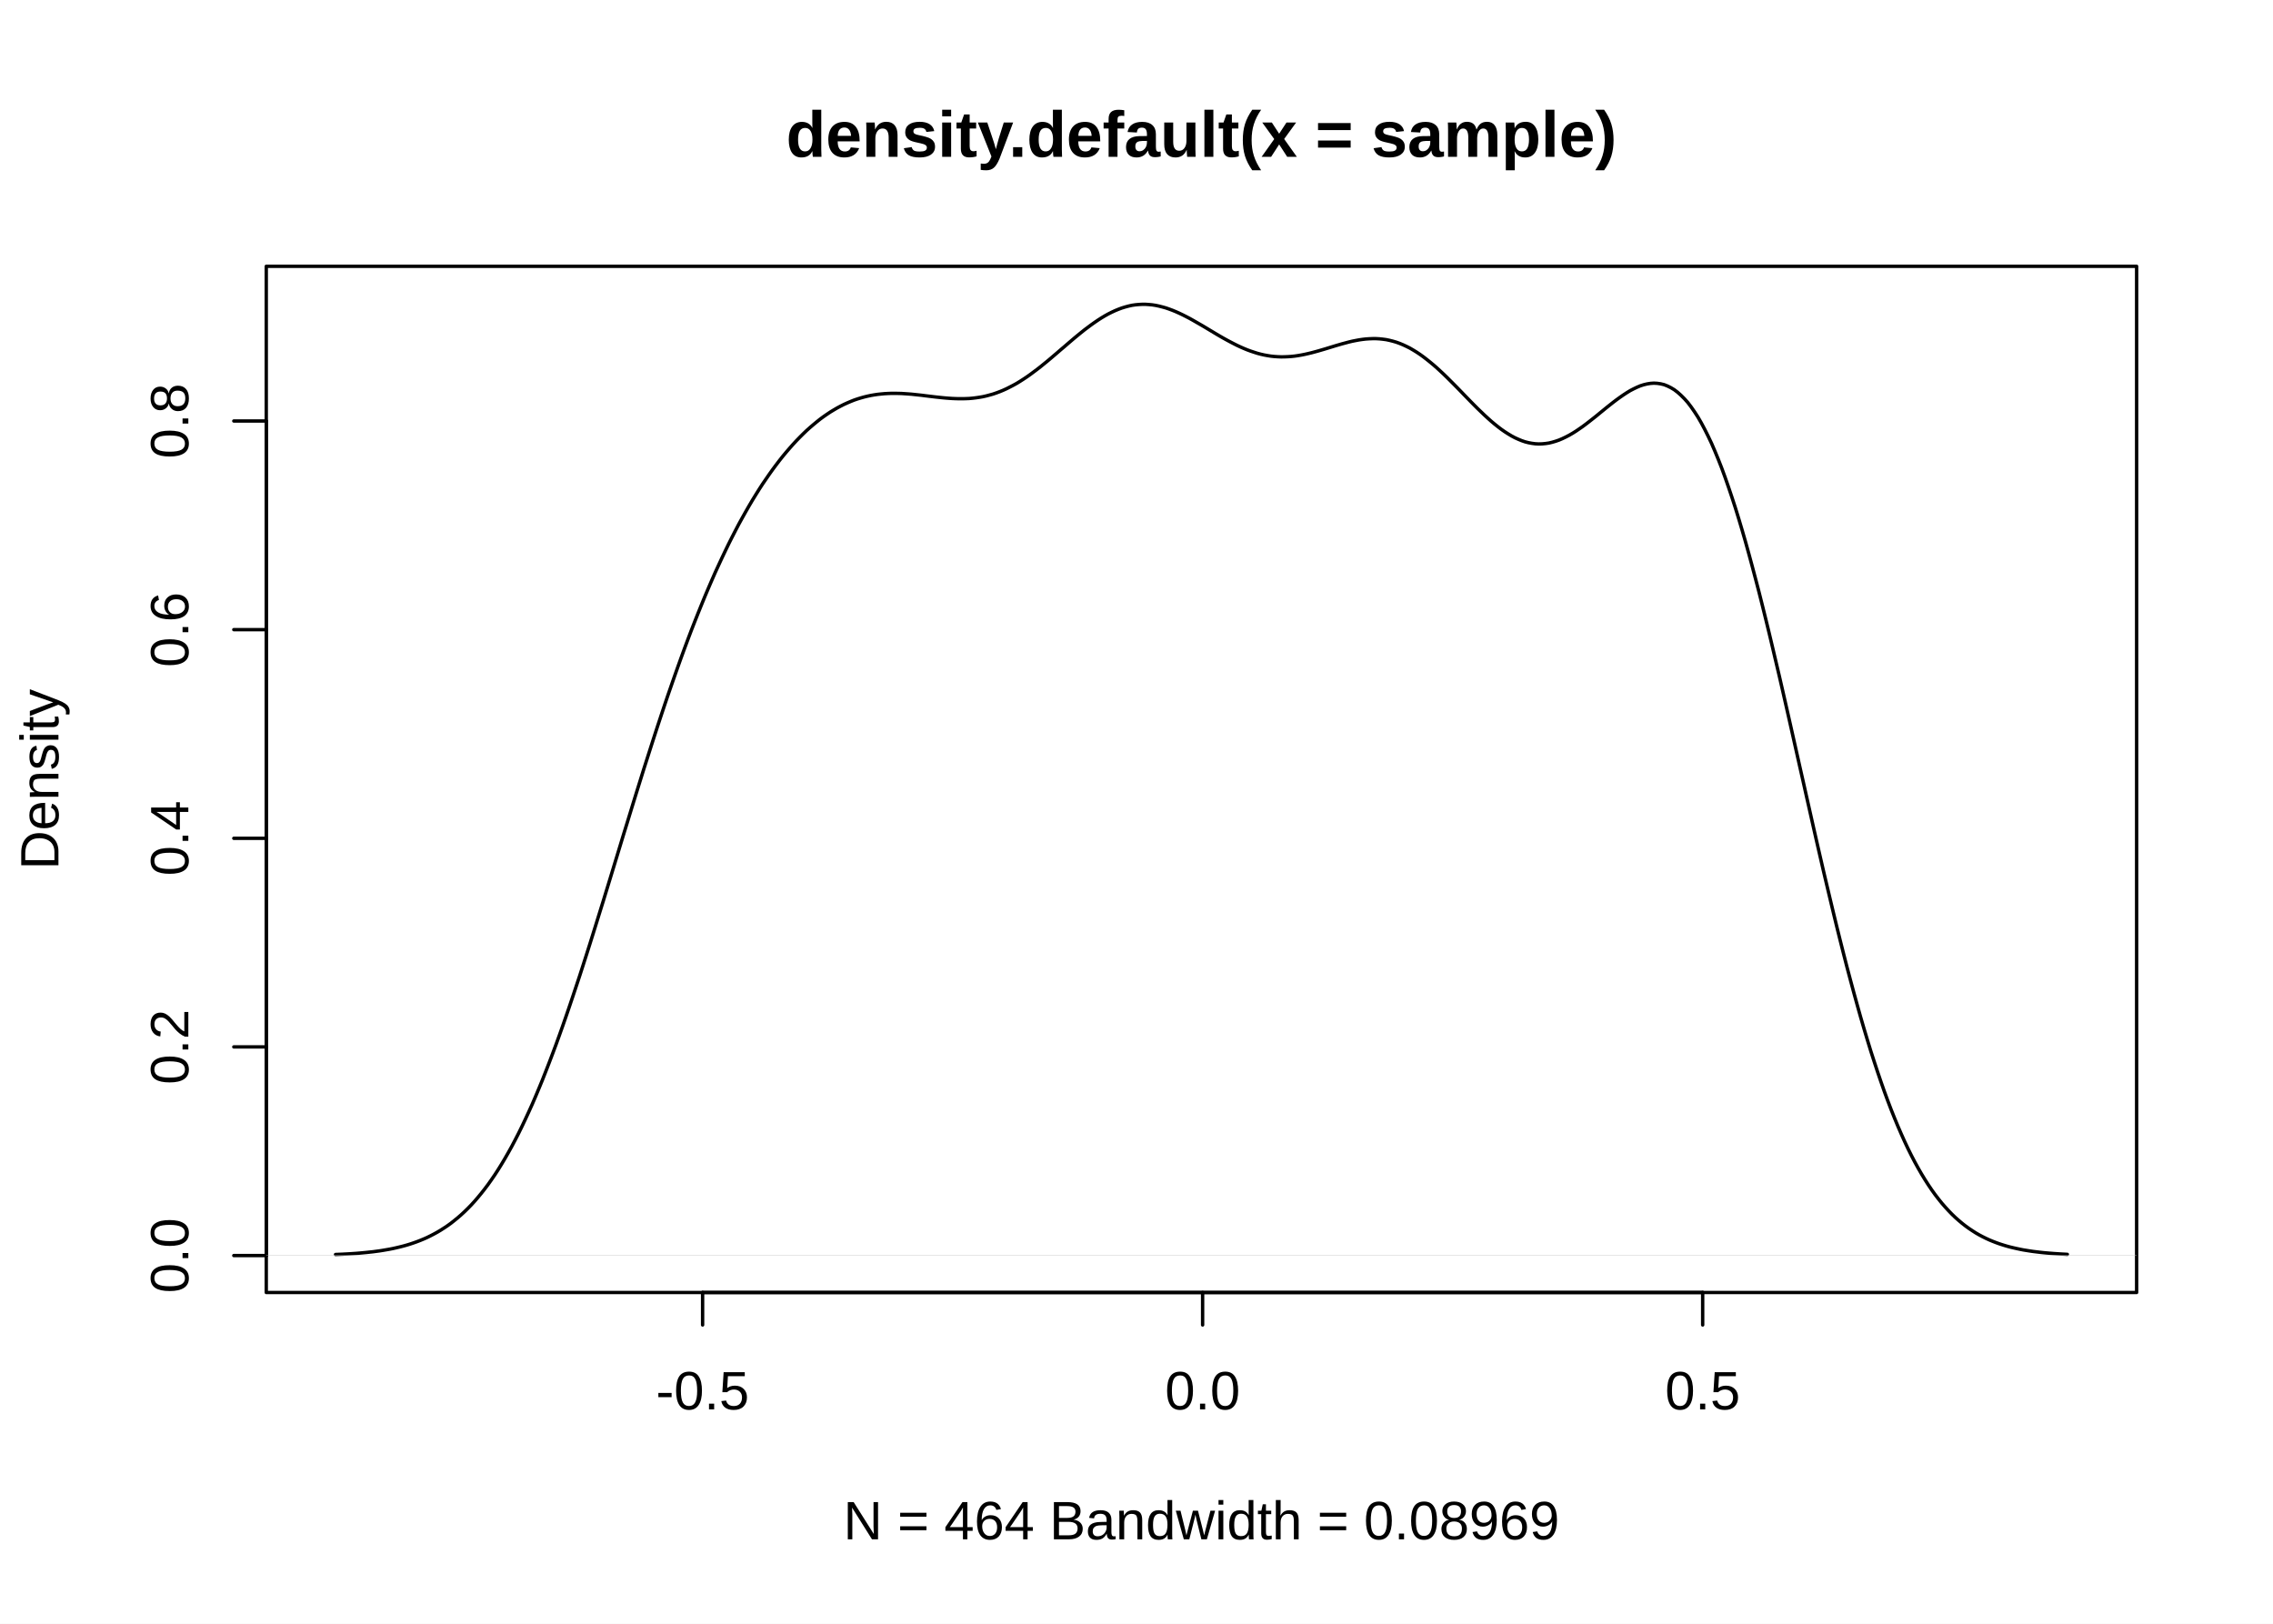
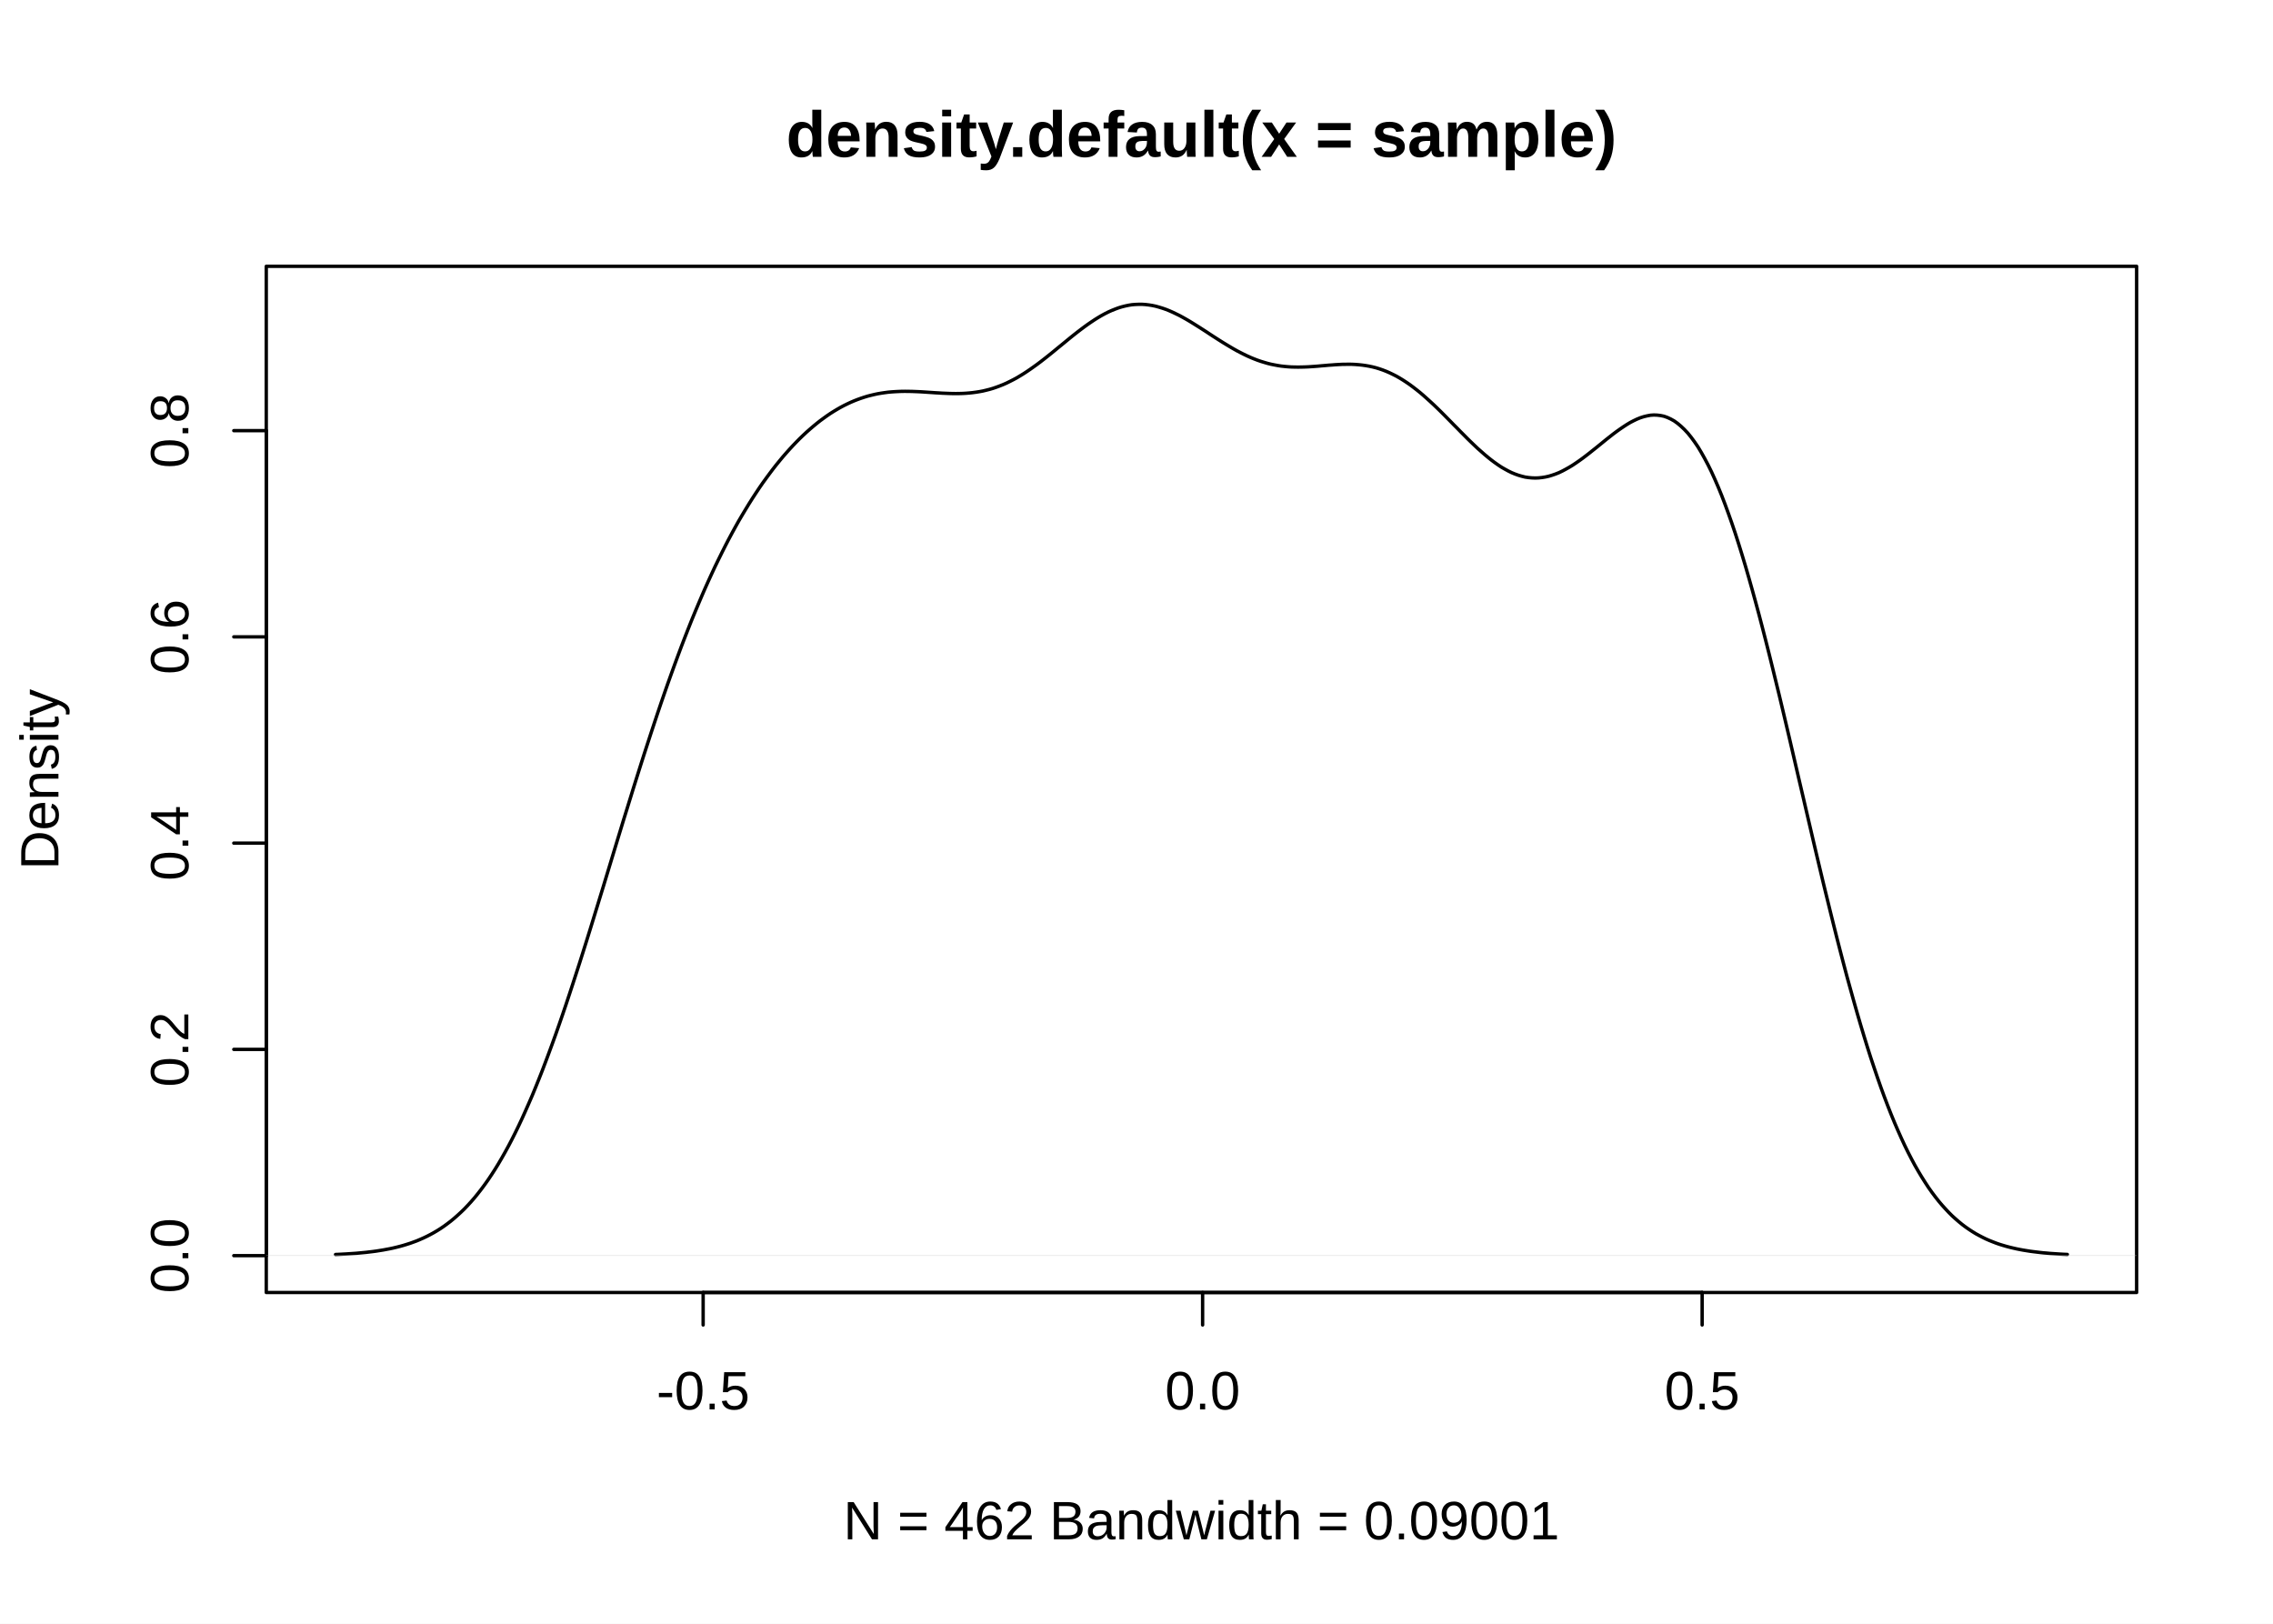
<svg xmlns="http://www.w3.org/2000/svg" class="svglite" width="504.00pt" height="360.00pt" viewBox="0 0 504.00 360.00">
  <defs>
    <style type="text/css">
    .svglite line, .svglite polyline, .svglite polygon, .svglite path, .svglite rect, .svglite circle {
      fill: none;
      stroke: #000000;
      stroke-linecap: round;
      stroke-linejoin: round;
      stroke-miterlimit: 10.00;
    }
    .svglite text {
      white-space: pre;
    }
  </style>
  </defs>
  <rect width="100%" height="100%" style="stroke: none; fill: #FFFFFF;" />
  <defs>
    <clipPath id="cpMC4wMHw1MDQuMDB8MC4wMHwzNjAuMDA=">
      <rect x="0.00" y="0.00" width="504.00" height="360.00" />
    </clipPath>
  </defs>
  <g clip-path="url(#cpMC4wMHw1MDQuMDB8MC4wMHwzNjAuMDA=)">
</g>
  <defs>
    <clipPath id="cpNTkuMDR8NDczLjc2fDU5LjA0fDI4Ni41Ng==">
      <rect x="59.04" y="59.04" width="414.72" height="227.52" />
    </clipPath>
  </defs>
  <g clip-path="url(#cpNTkuMDR8NDczLjc2fDU5LjA0fDI4Ni41Ng==)">
-     <polyline points="74.40,278.13 75.15,278.10 75.90,278.07 76.65,278.03 77.41,277.99 78.16,277.94 78.91,277.89 79.66,277.83 80.41,277.76 81.16,277.69 81.91,277.61 82.67,277.53 83.42,277.43 84.17,277.33 84.92,277.21 85.67,277.08 86.42,276.95 87.17,276.80 87.93,276.63 88.68,276.45 89.43,276.26 90.18,276.05 90.93,275.82 91.68,275.57 92.44,275.30 93.19,275.01 93.94,274.70 94.69,274.37 95.44,274.00 96.19,273.61 96.94,273.20 97.70,272.75 98.45,272.27 99.20,271.77 99.95,271.23 100.70,270.64 101.45,270.03 102.20,269.38 102.96,268.68 103.71,267.95 104.46,267.18 105.21,266.36 105.96,265.49 106.71,264.58 107.46,263.63 108.22,262.62 108.97,261.56 109.72,260.47 110.47,259.31 111.22,258.10 111.97,256.84 112.72,255.53 113.48,254.16 114.23,252.74 114.98,251.28 115.73,249.75 116.48,248.17 117.23,246.55 117.99,244.87 118.74,243.13 119.49,241.34 120.24,239.52 120.99,237.62 121.74,235.69 122.49,233.72 123.25,231.69 124.00,229.62 124.75,227.52 125.50,225.37 126.25,223.18 127.00,220.96 127.75,218.71 128.51,216.42 129.26,214.10 130.01,211.76 130.76,209.40 131.51,207.01 132.26,204.60 133.01,202.18 133.77,199.74 134.52,197.29 135.27,194.84 136.02,192.38 136.77,189.92 137.52,187.45 138.27,184.99 139.03,182.54 139.78,180.09 140.53,177.65 141.28,175.23 142.03,172.82 142.78,170.42 143.54,168.05 144.29,165.70 145.04,163.37 145.79,161.06 146.54,158.79 147.29,156.54 148.04,154.32 148.80,152.13 149.55,149.98 150.30,147.86 151.05,145.77 151.80,143.72 152.55,141.71 153.30,139.73 154.06,137.79 154.81,135.90 155.56,134.04 156.31,132.21 157.06,130.44 157.81,128.70 158.56,126.99 159.32,125.34 160.07,123.72 160.82,122.14 161.57,120.59 162.32,119.10 163.07,117.64 163.82,116.21 164.58,114.83 165.33,113.49 166.08,112.18 166.83,110.91 167.58,109.69 168.33,108.49 169.08,107.33 169.84,106.22 170.59,105.13 171.34,104.08 172.09,103.07 172.84,102.09 173.59,101.14 174.35,100.23 175.10,99.36 175.85,98.51 176.60,97.70 177.35,96.93 178.10,96.18 178.85,95.46 179.61,94.78 180.36,94.14 181.11,93.52 181.86,92.92 182.61,92.37 183.36,91.85 184.11,91.35 184.87,90.89 185.62,90.45 186.37,90.05 187.12,89.67 187.87,89.33 188.62,89.01 189.37,88.71 190.13,88.45 190.88,88.22 191.63,88.01 192.38,87.83 193.13,87.67 193.88,87.54 194.63,87.43 195.39,87.35 196.14,87.28 196.89,87.24 197.64,87.21 198.39,87.21 199.14,87.22 199.90,87.24 200.65,87.29 201.40,87.34 202.15,87.40 202.90,87.48 203.65,87.56 204.40,87.64 205.16,87.74 205.91,87.83 206.66,87.92 207.41,88.01 208.16,88.09 208.91,88.17 209.66,88.24 210.42,88.30 211.17,88.35 211.92,88.38 212.67,88.40 213.42,88.40 214.17,88.38 214.92,88.35 215.68,88.28 216.43,88.19 217.18,88.08 217.93,87.95 218.68,87.78 219.43,87.58 220.18,87.37 220.94,87.11 221.69,86.83 222.44,86.52 223.19,86.18 223.94,85.80 224.69,85.41 225.45,84.99 226.20,84.53 226.95,84.05 227.70,83.55 228.45,83.02 229.20,82.46 229.95,81.90 230.71,81.31 231.46,80.70 232.21,80.09 232.96,79.46 233.71,78.82 234.46,78.18 235.21,77.53 235.97,76.89 236.72,76.24 237.47,75.60 238.22,74.96 238.97,74.34 239.72,73.73 240.47,73.13 241.23,72.56 241.98,72.00 242.73,71.47 243.48,70.96 244.23,70.48 244.98,70.03 245.73,69.61 246.49,69.23 247.24,68.88 247.99,68.57 248.74,68.29 249.49,68.06 250.24,67.86 250.99,67.69 251.75,67.58 252.50,67.51 253.25,67.47 254.00,67.47 254.75,67.52 255.50,67.59 256.26,67.71 257.01,67.87 257.76,68.06 258.51,68.27 259.26,68.53 260.01,68.81 260.76,69.12 261.52,69.46 262.27,69.82 263.02,70.20 263.77,70.59 264.52,71.01 265.27,71.44 266.02,71.87 266.78,72.31 267.53,72.76 268.28,73.21 269.03,73.66 269.78,74.11 270.53,74.55 271.28,74.98 272.04,75.40 272.79,75.80 273.54,76.19 274.29,76.57 275.04,76.92 275.79,77.25 276.54,77.56 277.30,77.84 278.05,78.09 278.80,78.33 279.55,78.53 280.30,78.70 281.05,78.84 281.81,78.96 282.56,79.04 283.31,79.09 284.06,79.12 284.81,79.11 285.56,79.08 286.31,79.03 287.07,78.95 287.82,78.84 288.57,78.71 289.32,78.56 290.07,78.39 290.82,78.21 291.57,78.01 292.33,77.80 293.08,77.58 293.83,77.36 294.58,77.13 295.33,76.90 296.08,76.67 296.83,76.45 297.59,76.23 298.34,76.03 299.09,75.83 299.84,75.65 300.59,75.50 301.34,75.36 302.09,75.25 302.85,75.16 303.60,75.11 304.35,75.08 305.10,75.08 305.85,75.12 306.60,75.20 307.35,75.30 308.11,75.46 308.86,75.65 309.61,75.87 310.36,76.14 311.11,76.45 311.86,76.80 312.62,77.18 313.37,77.62 314.12,78.08 314.87,78.58 315.62,79.12 316.37,79.70 317.12,80.30 317.88,80.93 318.63,81.59 319.38,82.28 320.13,82.98 320.88,83.71 321.63,84.46 322.38,85.21 323.14,85.98 323.89,86.75 324.64,87.53 325.39,88.30 326.14,89.07 326.89,89.83 327.64,90.58 328.40,91.31 329.15,92.03 329.90,92.72 330.65,93.39 331.40,94.02 332.15,94.62 332.90,95.19 333.66,95.72 334.41,96.20 335.16,96.65 335.91,97.05 336.66,97.39 337.41,97.70 338.17,97.96 338.92,98.15 339.67,98.29 340.42,98.39 341.17,98.43 341.92,98.41 342.67,98.34 343.43,98.23 344.18,98.05 344.93,97.83 345.68,97.57 346.43,97.25 347.18,96.89 347.93,96.50 348.69,96.06 349.44,95.59 350.19,95.08 350.94,94.56 351.69,94.00 352.44,93.42 353.19,92.83 353.95,92.23 354.70,91.61 355.45,91.00 356.20,90.39 356.95,89.79 357.70,89.20 358.45,88.63 359.21,88.08 359.96,87.56 360.71,87.07 361.46,86.61 362.21,86.22 362.96,85.86 363.72,85.54 364.47,85.30 365.22,85.12 365.97,85.00 366.72,84.95 367.47,84.99 368.22,85.10 368.98,85.28 369.73,85.58 370.48,85.95 371.23,86.40 371.98,86.97 372.73,87.64 373.48,88.39 374.24,89.24 374.99,90.23 375.74,91.31 376.49,92.47 377.24,93.77 377.99,95.18 378.74,96.68 379.50,98.28 380.25,100.02 381.00,101.84 381.75,103.75 382.50,105.80 383.25,107.95 384.00,110.17 384.76,112.50 385.51,114.93 386.26,117.44 387.01,120.03 387.76,122.73 388.51,125.49 389.26,128.32 390.02,131.23 390.77,134.21 391.52,137.24 392.27,140.32 393.02,143.47 393.77,146.66 394.53,149.88 395.28,153.14 396.03,156.44 396.78,159.75 397.53,163.08 398.28,166.42 399.03,169.77 399.79,173.12 400.54,176.47 401.29,179.80 402.04,183.13 402.79,186.43 403.54,189.70 404.29,192.95 405.05,196.17 405.80,199.33 406.55,202.46 407.30,205.55 408.05,208.57 408.80,211.54 409.55,214.46 410.31,217.32 411.06,220.10 411.81,222.82 412.56,225.49 413.31,228.06 414.06,230.56 414.81,233.01 415.57,235.36 416.32,237.64 417.07,239.84 417.82,241.98 418.57,244.02 419.32,245.99 420.08,247.89 420.83,249.70 421.58,251.43 422.33,253.10 423.08,254.69 423.83,256.20 424.58,257.64 425.34,259.02 426.09,260.32 426.84,261.55 427.59,262.72 428.34,263.83 429.09,264.87 429.84,265.85 430.60,266.79 431.35,267.65 432.10,268.47 432.85,269.24 433.60,269.96 434.35,270.62 435.10,271.25 435.86,271.84 436.61,272.38 437.36,272.88 438.11,273.36 438.86,273.79 439.61,274.19 440.36,274.56 441.12,274.91 441.87,275.22 442.62,275.51 443.37,275.78 444.12,276.02 444.87,276.25 445.63,276.46 446.38,276.64 447.13,276.81 447.88,276.97 448.63,277.12 449.38,277.24 450.13,277.36 450.89,277.47 451.64,277.56 452.39,277.65 453.14,277.73 453.89,277.80 454.64,277.86 455.39,277.92 456.15,277.97 456.90,278.02 457.65,278.06 458.40,278.10 " style="stroke-width: 0.75;" />
+     <polyline points="74.40,278.13 75.15,278.10 75.90,278.06 76.65,278.02 77.41,277.97 78.16,277.92 78.91,277.87 79.66,277.80 80.41,277.73 81.16,277.66 81.91,277.57 82.67,277.48 83.42,277.38 84.17,277.26 84.92,277.14 85.67,277.00 86.42,276.86 87.17,276.70 87.93,276.52 88.68,276.33 89.43,276.12 90.18,275.89 90.93,275.65 91.68,275.38 92.44,275.10 93.19,274.78 93.94,274.45 94.69,274.09 95.44,273.70 96.19,273.29 96.94,272.85 97.70,272.37 98.45,271.86 99.20,271.31 99.95,270.74 100.70,270.12 101.45,269.46 102.20,268.77 102.96,268.04 103.71,267.25 104.46,266.43 105.21,265.57 105.96,264.64 106.71,263.68 107.46,262.67 108.22,261.60 108.97,260.48 109.72,259.32 110.47,258.10 111.22,256.82 111.97,255.50 112.72,254.13 113.48,252.68 114.23,251.19 114.98,249.65 115.73,248.05 116.48,246.39 117.23,244.69 117.99,242.94 118.74,241.12 119.49,239.26 120.24,237.36 120.99,235.39 121.74,233.38 122.49,231.34 123.25,229.24 124.00,227.10 124.75,224.93 125.50,222.72 126.25,220.46 127.00,218.18 127.75,215.87 128.51,213.52 129.26,211.15 130.01,208.77 130.76,206.36 131.51,203.93 132.26,201.49 133.01,199.04 133.77,196.57 134.52,194.10 135.27,191.63 136.02,189.16 136.77,186.69 137.52,184.23 138.27,181.77 139.03,179.33 139.78,176.90 140.53,174.48 141.28,172.09 142.03,169.71 142.78,167.36 143.54,165.02 144.29,162.72 145.04,160.45 145.79,158.20 146.54,155.98 147.29,153.81 148.04,151.66 148.80,149.54 149.55,147.47 150.30,145.43 151.05,143.42 151.80,141.47 152.55,139.55 153.30,137.66 154.06,135.81 154.81,134.02 155.56,132.25 156.31,130.52 157.06,128.85 157.81,127.21 158.56,125.60 159.32,124.04 160.07,122.52 160.82,121.03 161.57,119.58 162.32,118.18 163.07,116.81 163.82,115.47 164.58,114.18 165.33,112.93 166.08,111.70 166.83,110.51 167.58,109.36 168.33,108.23 169.08,107.14 169.84,106.09 170.59,105.07 171.34,104.07 172.09,103.11 172.84,102.19 173.59,101.28 174.35,100.41 175.10,99.57 175.85,98.76 176.60,97.98 177.35,97.22 178.10,96.50 178.85,95.80 179.61,95.13 180.36,94.49 181.11,93.87 181.86,93.28 182.61,92.73 183.36,92.19 184.11,91.68 184.87,91.20 185.62,90.75 186.37,90.32 187.12,89.92 187.87,89.55 188.62,89.20 189.37,88.88 190.13,88.58 190.88,88.31 191.63,88.06 192.38,87.83 193.13,87.64 193.88,87.46 194.63,87.30 195.39,87.17 196.14,87.06 196.89,86.96 197.64,86.89 198.39,86.84 199.14,86.80 199.90,86.77 200.65,86.76 201.40,86.77 202.15,86.78 202.90,86.81 203.65,86.84 204.40,86.88 205.16,86.93 205.91,86.98 206.66,87.03 207.41,87.08 208.16,87.12 208.91,87.17 209.66,87.20 210.42,87.23 211.17,87.25 211.92,87.26 212.67,87.25 213.42,87.23 214.17,87.19 214.92,87.13 215.68,87.05 216.43,86.95 217.18,86.83 217.93,86.69 218.68,86.51 219.43,86.32 220.18,86.10 220.94,85.84 221.69,85.56 222.44,85.26 223.19,84.93 223.94,84.56 224.69,84.18 225.45,83.77 226.20,83.32 226.95,82.86 227.70,82.37 228.45,81.86 229.20,81.33 229.95,80.79 230.71,80.22 231.46,79.64 232.21,79.05 232.96,78.45 233.71,77.84 234.46,77.22 235.21,76.61 235.97,75.99 236.72,75.37 237.47,74.76 238.22,74.16 238.97,73.57 239.72,73.00 240.47,72.44 241.23,71.89 241.98,71.38 242.73,70.88 243.48,70.41 244.23,69.97 244.98,69.56 245.73,69.18 246.49,68.84 247.24,68.54 247.99,68.26 248.74,68.03 249.49,67.84 250.24,67.68 250.99,67.56 251.75,67.50 252.50,67.47 253.25,67.47 254.00,67.52 254.75,67.61 255.50,67.73 256.26,67.89 257.01,68.10 257.76,68.33 258.51,68.59 259.26,68.89 260.01,69.22 260.76,69.58 261.52,69.95 262.27,70.36 263.02,70.78 263.77,71.22 264.52,71.68 265.27,72.15 266.02,72.62 266.78,73.11 267.53,73.59 268.28,74.09 269.03,74.58 269.78,75.06 270.53,75.54 271.28,76.01 272.04,76.47 272.79,76.92 273.54,77.36 274.29,77.78 275.04,78.17 275.79,78.55 276.54,78.91 277.30,79.25 278.05,79.56 278.80,79.85 279.55,80.11 280.30,80.34 281.05,80.56 281.81,80.75 282.56,80.90 283.31,81.04 284.06,81.16 284.81,81.24 285.56,81.31 286.31,81.36 287.07,81.38 287.82,81.39 288.57,81.38 289.32,81.36 290.07,81.33 290.82,81.28 291.57,81.23 292.33,81.17 293.08,81.10 293.83,81.04 294.58,80.97 295.33,80.92 296.08,80.86 296.83,80.82 297.59,80.78 298.34,80.77 299.09,80.76 299.84,80.77 300.59,80.81 301.34,80.87 302.09,80.95 302.85,81.06 303.60,81.19 304.35,81.35 305.10,81.54 305.85,81.77 306.60,82.03 307.35,82.32 308.11,82.65 308.86,83.01 309.61,83.39 310.36,83.82 311.11,84.28 311.86,84.77 312.62,85.29 313.37,85.85 314.12,86.43 314.87,87.03 315.62,87.67 316.37,88.34 317.12,89.02 317.88,89.72 318.63,90.44 319.38,91.17 320.13,91.92 320.88,92.68 321.63,93.44 322.38,94.21 323.14,94.97 323.89,95.74 324.64,96.49 325.39,97.25 326.14,97.98 326.89,98.70 327.64,99.41 328.40,100.08 329.15,100.74 329.90,101.37 330.65,101.97 331.40,102.53 332.15,103.06 332.90,103.56 333.66,104.00 334.41,104.41 335.16,104.78 335.91,105.09 336.66,105.36 337.41,105.58 338.17,105.77 338.92,105.88 339.67,105.95 340.42,105.98 341.17,105.95 341.92,105.87 342.67,105.75 343.43,105.58 344.18,105.35 344.93,105.09 345.68,104.79 346.43,104.43 347.18,104.03 347.93,103.61 348.69,103.15 349.44,102.65 350.19,102.13 350.94,101.59 351.69,101.02 352.44,100.44 353.19,99.84 353.95,99.24 354.70,98.63 355.45,98.02 356.20,97.41 356.95,96.82 357.70,96.23 358.45,95.67 359.21,95.13 359.96,94.62 360.71,94.13 361.46,93.68 362.21,93.29 362.96,92.93 363.72,92.62 364.47,92.38 365.22,92.20 365.97,92.06 366.72,92.01 367.47,92.04 368.22,92.13 368.98,92.29 369.73,92.56 370.48,92.91 371.23,93.33 371.98,93.87 372.73,94.50 373.48,95.21 374.24,96.02 374.99,96.95 375.74,97.97 376.49,99.07 377.24,100.32 377.99,101.66 378.74,103.08 379.50,104.62 380.25,106.28 381.00,108.01 381.75,109.85 382.50,111.81 383.25,113.86 384.00,115.98 384.76,118.23 385.51,120.56 386.26,122.97 387.01,125.46 387.76,128.05 388.51,130.70 389.26,133.42 390.02,136.23 390.77,139.09 391.52,142.01 392.27,144.98 393.02,148.01 393.77,151.08 394.53,154.19 395.28,157.34 396.03,160.51 396.78,163.70 397.53,166.92 398.28,170.15 399.03,173.38 399.79,176.62 400.54,179.85 401.29,183.07 402.04,186.28 402.79,189.47 403.54,192.63 404.29,195.77 405.05,198.88 405.80,201.94 406.55,204.96 407.30,207.95 408.05,210.87 408.80,213.74 409.55,216.57 410.31,219.32 411.06,222.01 411.81,224.65 412.56,227.22 413.31,229.71 414.06,232.14 414.81,234.50 415.57,236.77 416.32,238.98 417.07,241.12 417.82,243.17 418.57,245.14 419.32,247.05 420.08,248.90 420.83,250.64 421.58,252.32 422.33,253.94 423.08,255.47 423.83,256.93 424.58,258.33 425.34,259.66 426.09,260.91 426.84,262.10 427.59,263.25 428.34,264.31 429.09,265.31 429.84,266.27 430.60,267.17 431.35,268.00 432.10,268.80 432.85,269.55 433.60,270.23 434.35,270.88 435.10,271.49 435.86,272.06 436.61,272.58 437.36,273.07 438.11,273.53 438.86,273.94 439.61,274.33 440.36,274.70 441.12,275.03 441.87,275.33 442.62,275.62 443.37,275.88 444.12,276.11 444.87,276.33 445.63,276.53 446.38,276.71 447.13,276.88 447.88,277.03 448.63,277.17 449.38,277.29 450.13,277.41 450.89,277.51 451.64,277.60 452.39,277.69 453.14,277.77 453.89,277.83 454.64,277.90 455.39,277.95 456.15,278.00 456.90,278.05 457.65,278.09 458.40,278.12 " style="stroke-width: 0.75;" />
  </g>
  <g clip-path="url(#cpMC4wMHw1MDQuMDB8MC4wMHwzNjAuMDA=)">
-     <line x1="155.79" y1="286.56" x2="377.54" y2="286.56" style="stroke-width: 0.75;" />
-     <line x1="155.79" y1="286.56" x2="155.79" y2="293.76" style="stroke-width: 0.75;" />
+     <line x1="155.91" y1="286.56" x2="377.42" y2="286.56" style="stroke-width: 0.75;" />
+     <line x1="155.91" y1="286.56" x2="155.91" y2="293.76" style="stroke-width: 0.75;" />
    <line x1="266.66" y1="286.56" x2="266.66" y2="293.76" style="stroke-width: 0.75;" />
-     <line x1="377.54" y1="286.56" x2="377.54" y2="293.76" style="stroke-width: 0.75;" />
-     <text x="155.79" y="312.48" text-anchor="middle" style="font-size: 12.00px; font-family: &quot;Arimo&quot;;" textLength="23.43px" lengthAdjust="spacingAndGlyphs">-0.5</text>
+     <line x1="377.42" y1="286.56" x2="377.42" y2="293.76" style="stroke-width: 0.75;" />
+     <text x="155.91" y="312.48" text-anchor="middle" style="font-size: 12.00px; font-family: &quot;Arimo&quot;;" textLength="23.43px" lengthAdjust="spacingAndGlyphs">-0.5</text>
    <text x="266.66" y="312.48" text-anchor="middle" style="font-size: 12.00px; font-family: &quot;Arimo&quot;;" textLength="19.09px" lengthAdjust="spacingAndGlyphs">0.0</text>
-     <text x="377.54" y="312.48" text-anchor="middle" style="font-size: 12.00px; font-family: &quot;Arimo&quot;;" textLength="19.09px" lengthAdjust="spacingAndGlyphs">0.5</text>
-     <line x1="59.04" y1="278.37" x2="59.04" y2="93.34" style="stroke-width: 0.75;" />
-     <line x1="59.04" y1="278.37" x2="51.84" y2="278.37" style="stroke-width: 0.75;" />
-     <line x1="59.04" y1="232.11" x2="51.84" y2="232.11" style="stroke-width: 0.75;" />
-     <line x1="59.04" y1="185.86" x2="51.84" y2="185.86" style="stroke-width: 0.75;" />
-     <line x1="59.04" y1="139.60" x2="51.84" y2="139.60" style="stroke-width: 0.75;" />
-     <line x1="59.04" y1="93.34" x2="51.84" y2="93.34" style="stroke-width: 0.75;" />
-     <text transform="translate(41.76,278.37) rotate(-90)" text-anchor="middle" style="font-size: 12.00px; font-family: &quot;Arimo&quot;;" textLength="19.09px" lengthAdjust="spacingAndGlyphs">0.0</text>
-     <text transform="translate(41.76,232.11) rotate(-90)" text-anchor="middle" style="font-size: 12.00px; font-family: &quot;Arimo&quot;;" textLength="19.09px" lengthAdjust="spacingAndGlyphs">0.2</text>
-     <text transform="translate(41.76,185.86) rotate(-90)" text-anchor="middle" style="font-size: 12.00px; font-family: &quot;Arimo&quot;;" textLength="19.09px" lengthAdjust="spacingAndGlyphs">0.4</text>
-     <text transform="translate(41.76,139.60) rotate(-90)" text-anchor="middle" style="font-size: 12.00px; font-family: &quot;Arimo&quot;;" textLength="19.09px" lengthAdjust="spacingAndGlyphs">0.6</text>
-     <text transform="translate(41.76,93.34) rotate(-90)" text-anchor="middle" style="font-size: 12.00px; font-family: &quot;Arimo&quot;;" textLength="19.09px" lengthAdjust="spacingAndGlyphs">0.8</text>
+     <text x="377.42" y="312.48" text-anchor="middle" style="font-size: 12.00px; font-family: &quot;Arimo&quot;;" textLength="19.09px" lengthAdjust="spacingAndGlyphs">0.5</text>
+     <line x1="59.04" y1="278.39" x2="59.04" y2="95.48" style="stroke-width: 0.75;" />
+     <line x1="59.04" y1="278.39" x2="51.84" y2="278.39" style="stroke-width: 0.75;" />
+     <line x1="59.04" y1="232.66" x2="51.84" y2="232.66" style="stroke-width: 0.75;" />
+     <line x1="59.04" y1="186.93" x2="51.84" y2="186.93" style="stroke-width: 0.75;" />
+     <line x1="59.04" y1="141.20" x2="51.84" y2="141.20" style="stroke-width: 0.75;" />
+     <line x1="59.04" y1="95.48" x2="51.84" y2="95.48" style="stroke-width: 0.75;" />
+     <text transform="translate(41.76,278.39) rotate(-90)" text-anchor="middle" style="font-size: 12.00px; font-family: &quot;Arimo&quot;;" textLength="19.09px" lengthAdjust="spacingAndGlyphs">0.0</text>
+     <text transform="translate(41.76,232.66) rotate(-90)" text-anchor="middle" style="font-size: 12.00px; font-family: &quot;Arimo&quot;;" textLength="19.09px" lengthAdjust="spacingAndGlyphs">0.2</text>
+     <text transform="translate(41.76,186.93) rotate(-90)" text-anchor="middle" style="font-size: 12.00px; font-family: &quot;Arimo&quot;;" textLength="19.09px" lengthAdjust="spacingAndGlyphs">0.4</text>
+     <text transform="translate(41.76,141.20) rotate(-90)" text-anchor="middle" style="font-size: 12.00px; font-family: &quot;Arimo&quot;;" textLength="19.09px" lengthAdjust="spacingAndGlyphs">0.6</text>
+     <text transform="translate(41.76,95.48) rotate(-90)" text-anchor="middle" style="font-size: 12.00px; font-family: &quot;Arimo&quot;;" textLength="19.09px" lengthAdjust="spacingAndGlyphs">0.8</text>
    <polygon points="59.04,286.56 473.76,286.56 473.76,59.04 59.04,59.04 " style="stroke-width: 0.75;" />
    <text x="266.40" y="34.77" text-anchor="middle" style="font-size: 14.40px; font-weight: bold; font-family: &quot;Arimo&quot;;" textLength="225.13px" lengthAdjust="spacingAndGlyphs">density.default(x = sample)</text>
-     <text x="266.40" y="341.28" text-anchor="middle" style="font-size: 12.00px; font-family: &quot;Arimo&quot;;" textLength="192.28px" lengthAdjust="spacingAndGlyphs">N = 464   Bandwidth = 0.08969</text>
+     <text x="266.40" y="341.28" text-anchor="middle" style="font-size: 12.00px; font-family: &quot;Arimo&quot;;" textLength="192.28px" lengthAdjust="spacingAndGlyphs">N = 462   Bandwidth = 0.09001</text>
    <text transform="translate(12.96,172.80) rotate(-90)" text-anchor="middle" style="font-size: 12.00px; font-family: &quot;Arimo&quot;;" textLength="45.65px" lengthAdjust="spacingAndGlyphs">Density</text>
  </g>
  <g clip-path="url(#cpNTkuMDR8NDczLjc2fDU5LjA0fDI4Ni41Ng==)">
-     <line x1="59.04" y1="278.37" x2="473.76" y2="278.37" style="stroke-width: 0.075; stroke: #BEBEBE;" />
+     <line x1="59.04" y1="278.39" x2="473.76" y2="278.39" style="stroke-width: 0.075; stroke: #BEBEBE;" />
  </g>
</svg>
